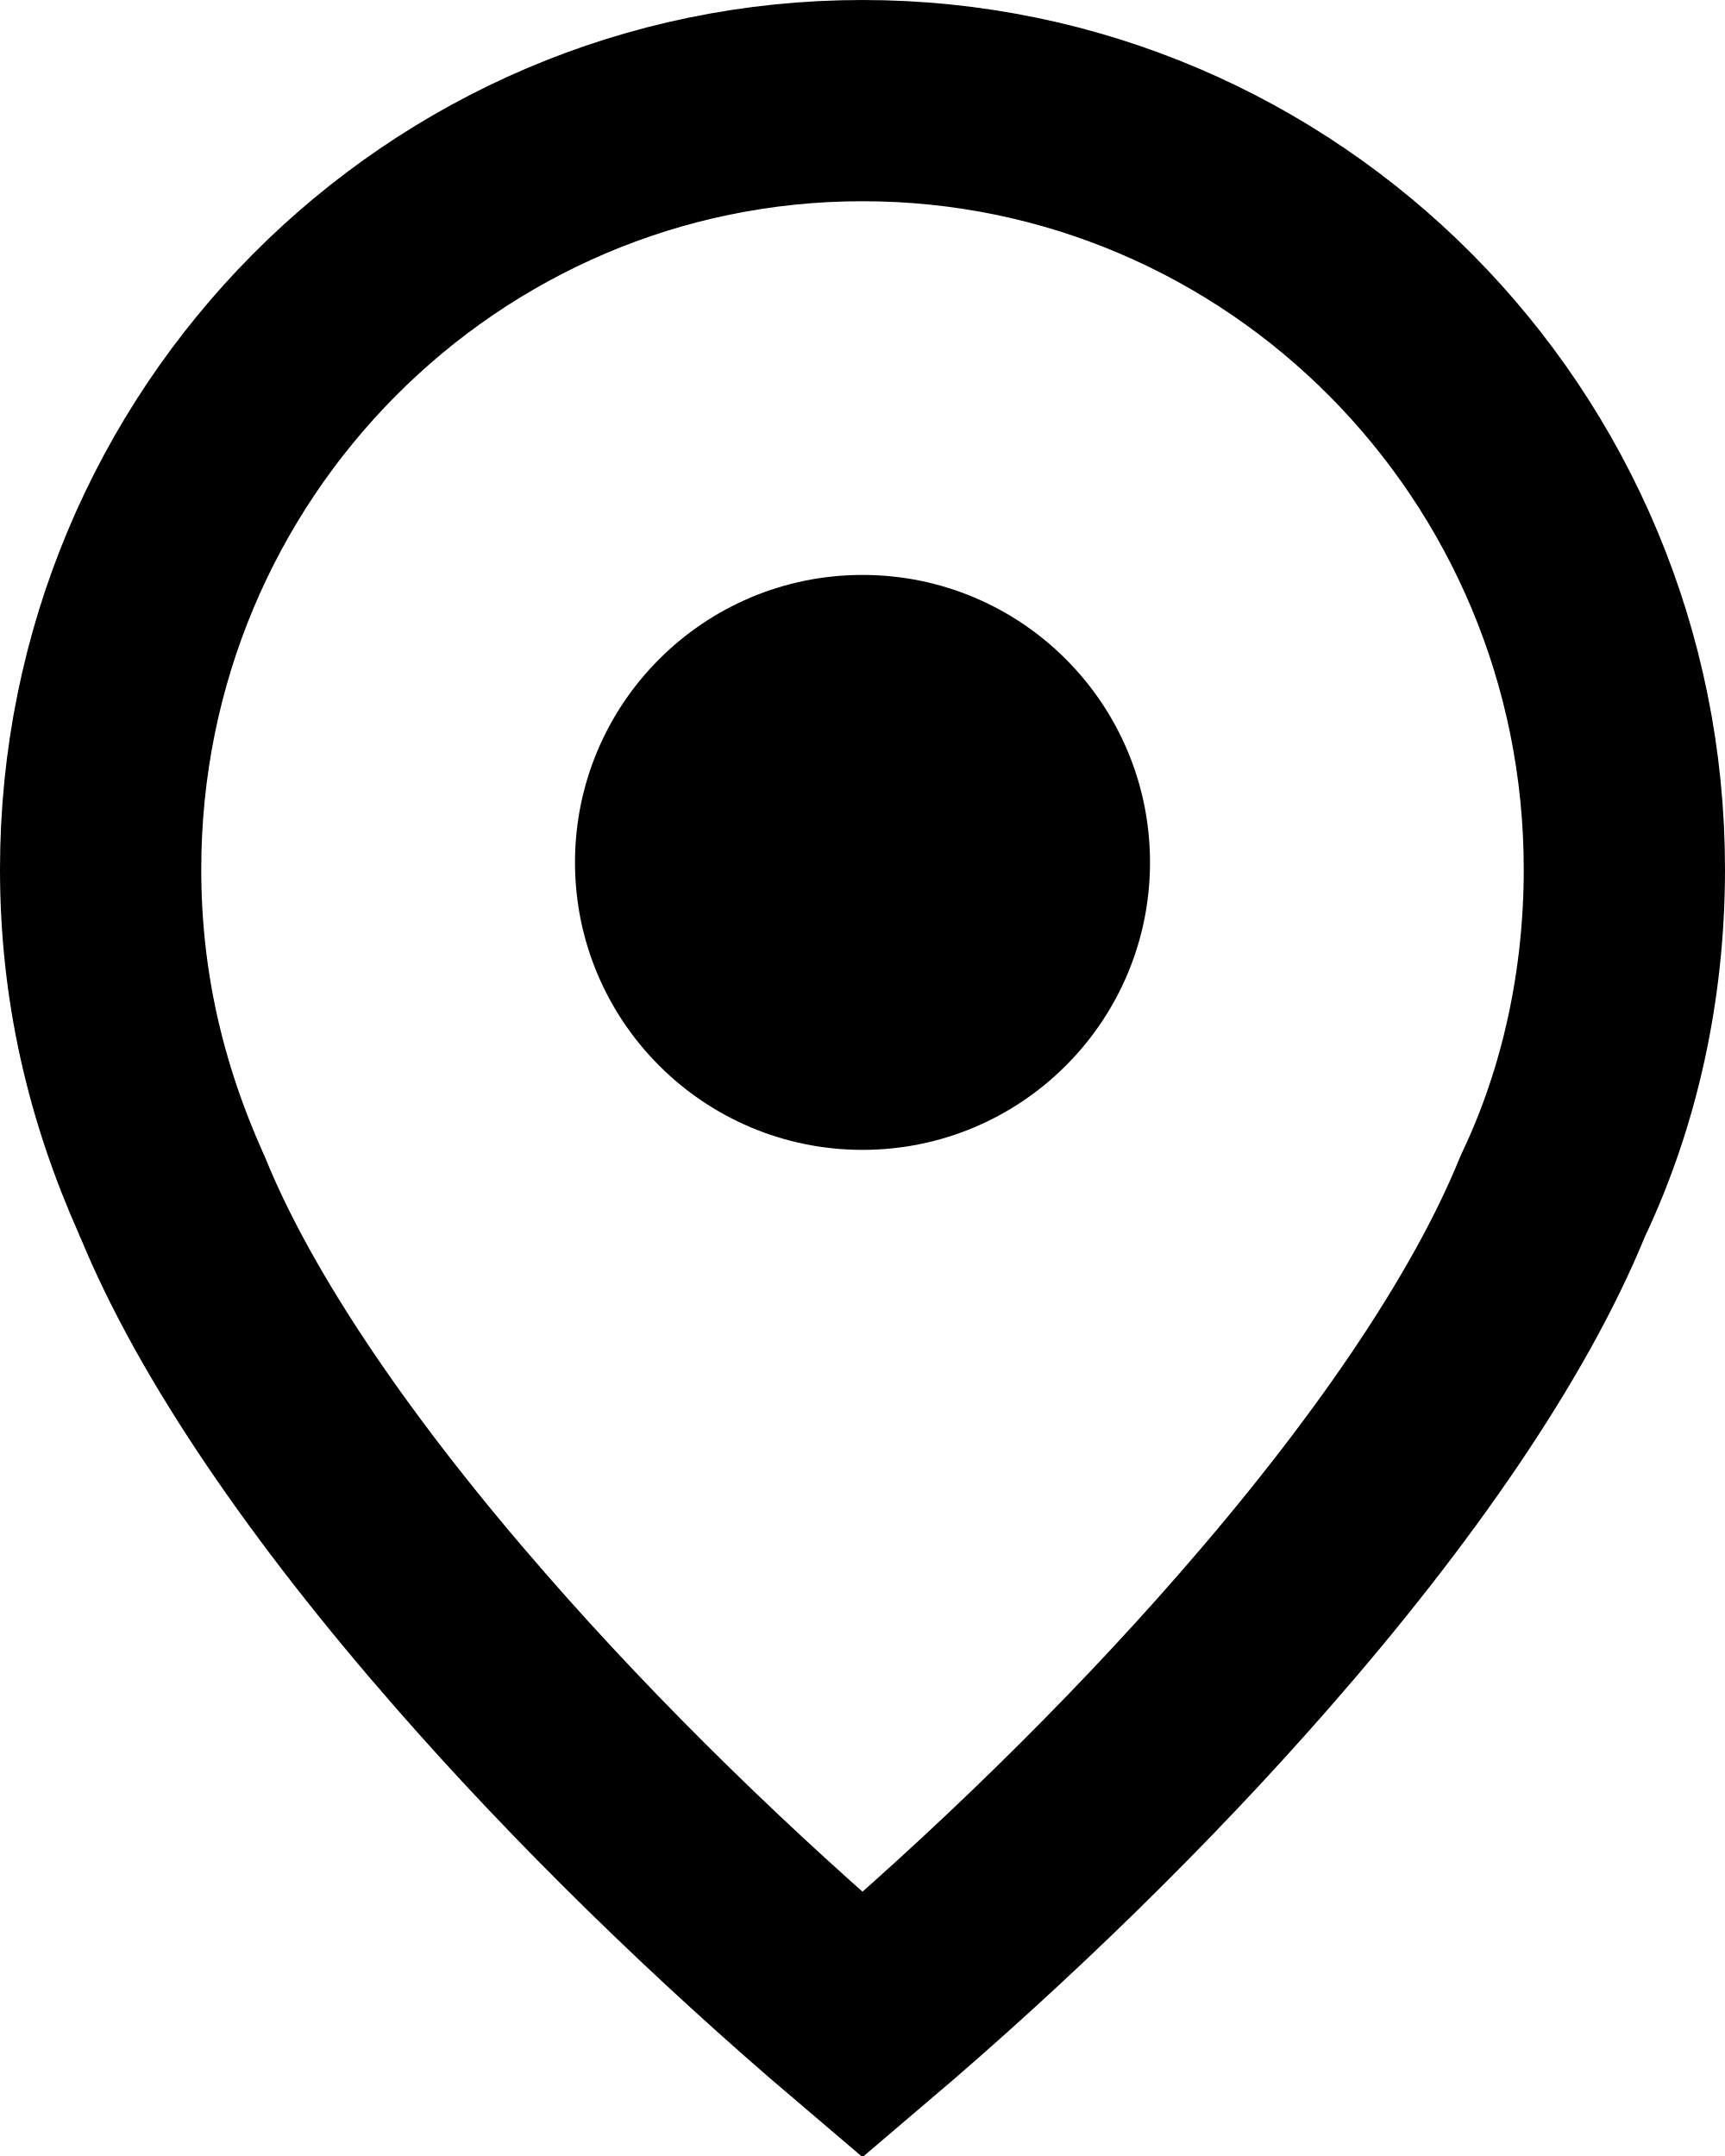
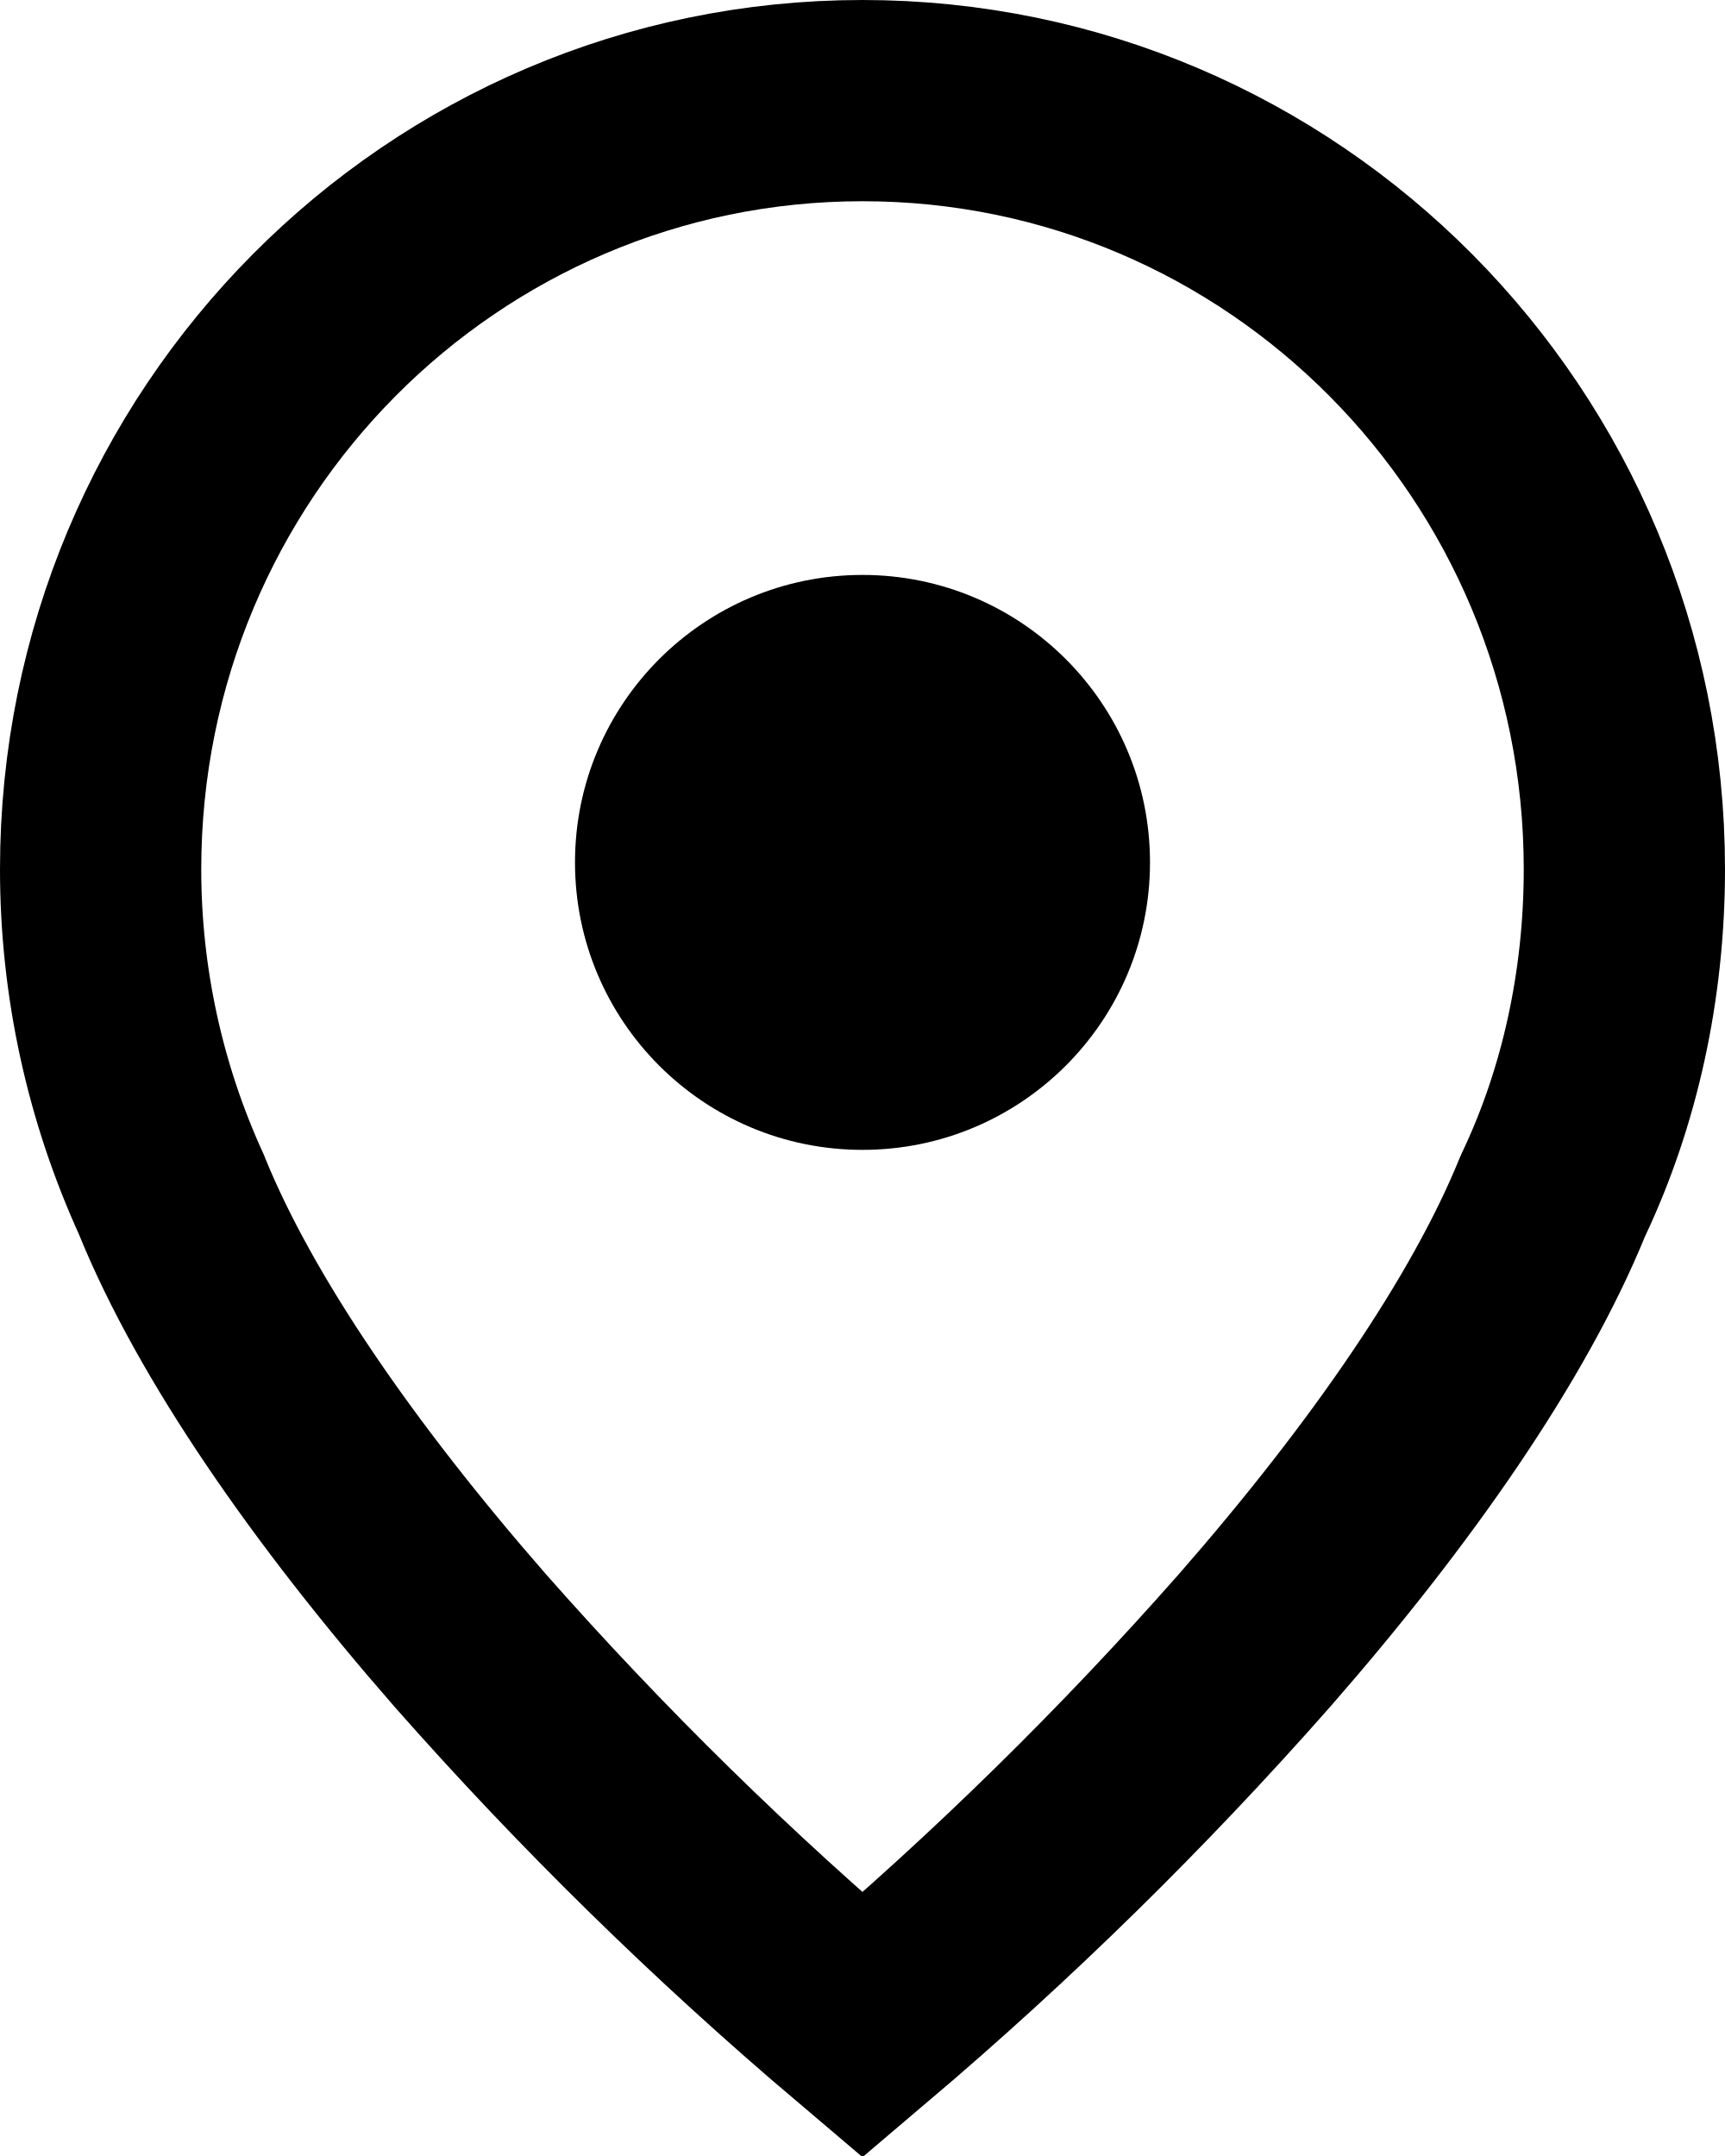
- <svg xmlns="http://www.w3.org/2000/svg" width="12" height="15" viewBox="0 0 12 15" fill="none">
-   <path d="M10.814 8.296L10.806 8.313L10.799 8.329C10.427 9.241 9.685 10.317 8.729 11.411C7.908 12.352 6.954 13.278 6 14.089C5.046 13.278 4.092 12.352 3.271 11.411C2.315 10.317 1.573 9.241 1.201 8.329L1.196 8.319L1.192 8.309C0.873 7.595 0.7 6.857 0.7 6.048C0.7 3.087 3.076 0.7 6 0.7C8.924 0.7 11.3 3.087 11.3 6.048C11.3 6.864 11.124 7.637 10.814 8.296Z" stroke="black" stroke-width="1.4" />
-   <circle cx="6" cy="6" r="2" fill="black" />
+ <svg xmlns="http://www.w3.org/2000/svg" width="12" height="15" fill="none">
+   <path d="M10.814 8.296l-.008.017-.007.016c-.372.912-1.114 1.988-2.07 3.082A26.338 26.338 0 016 14.09a26.338 26.338 0 01-2.73-2.678c-.955-1.094-1.697-2.17-2.07-3.082l-.004-.01-.004-.01A5.445 5.445 0 01.7 6.048C.7 3.087 3.076.7 6 .7s5.3 2.387 5.3 5.348c0 .816-.176 1.589-.486 2.248z" stroke="#000" stroke-width="1.4" />
+   <circle cx="6" cy="6" r="2" fill="#000" />
</svg>
